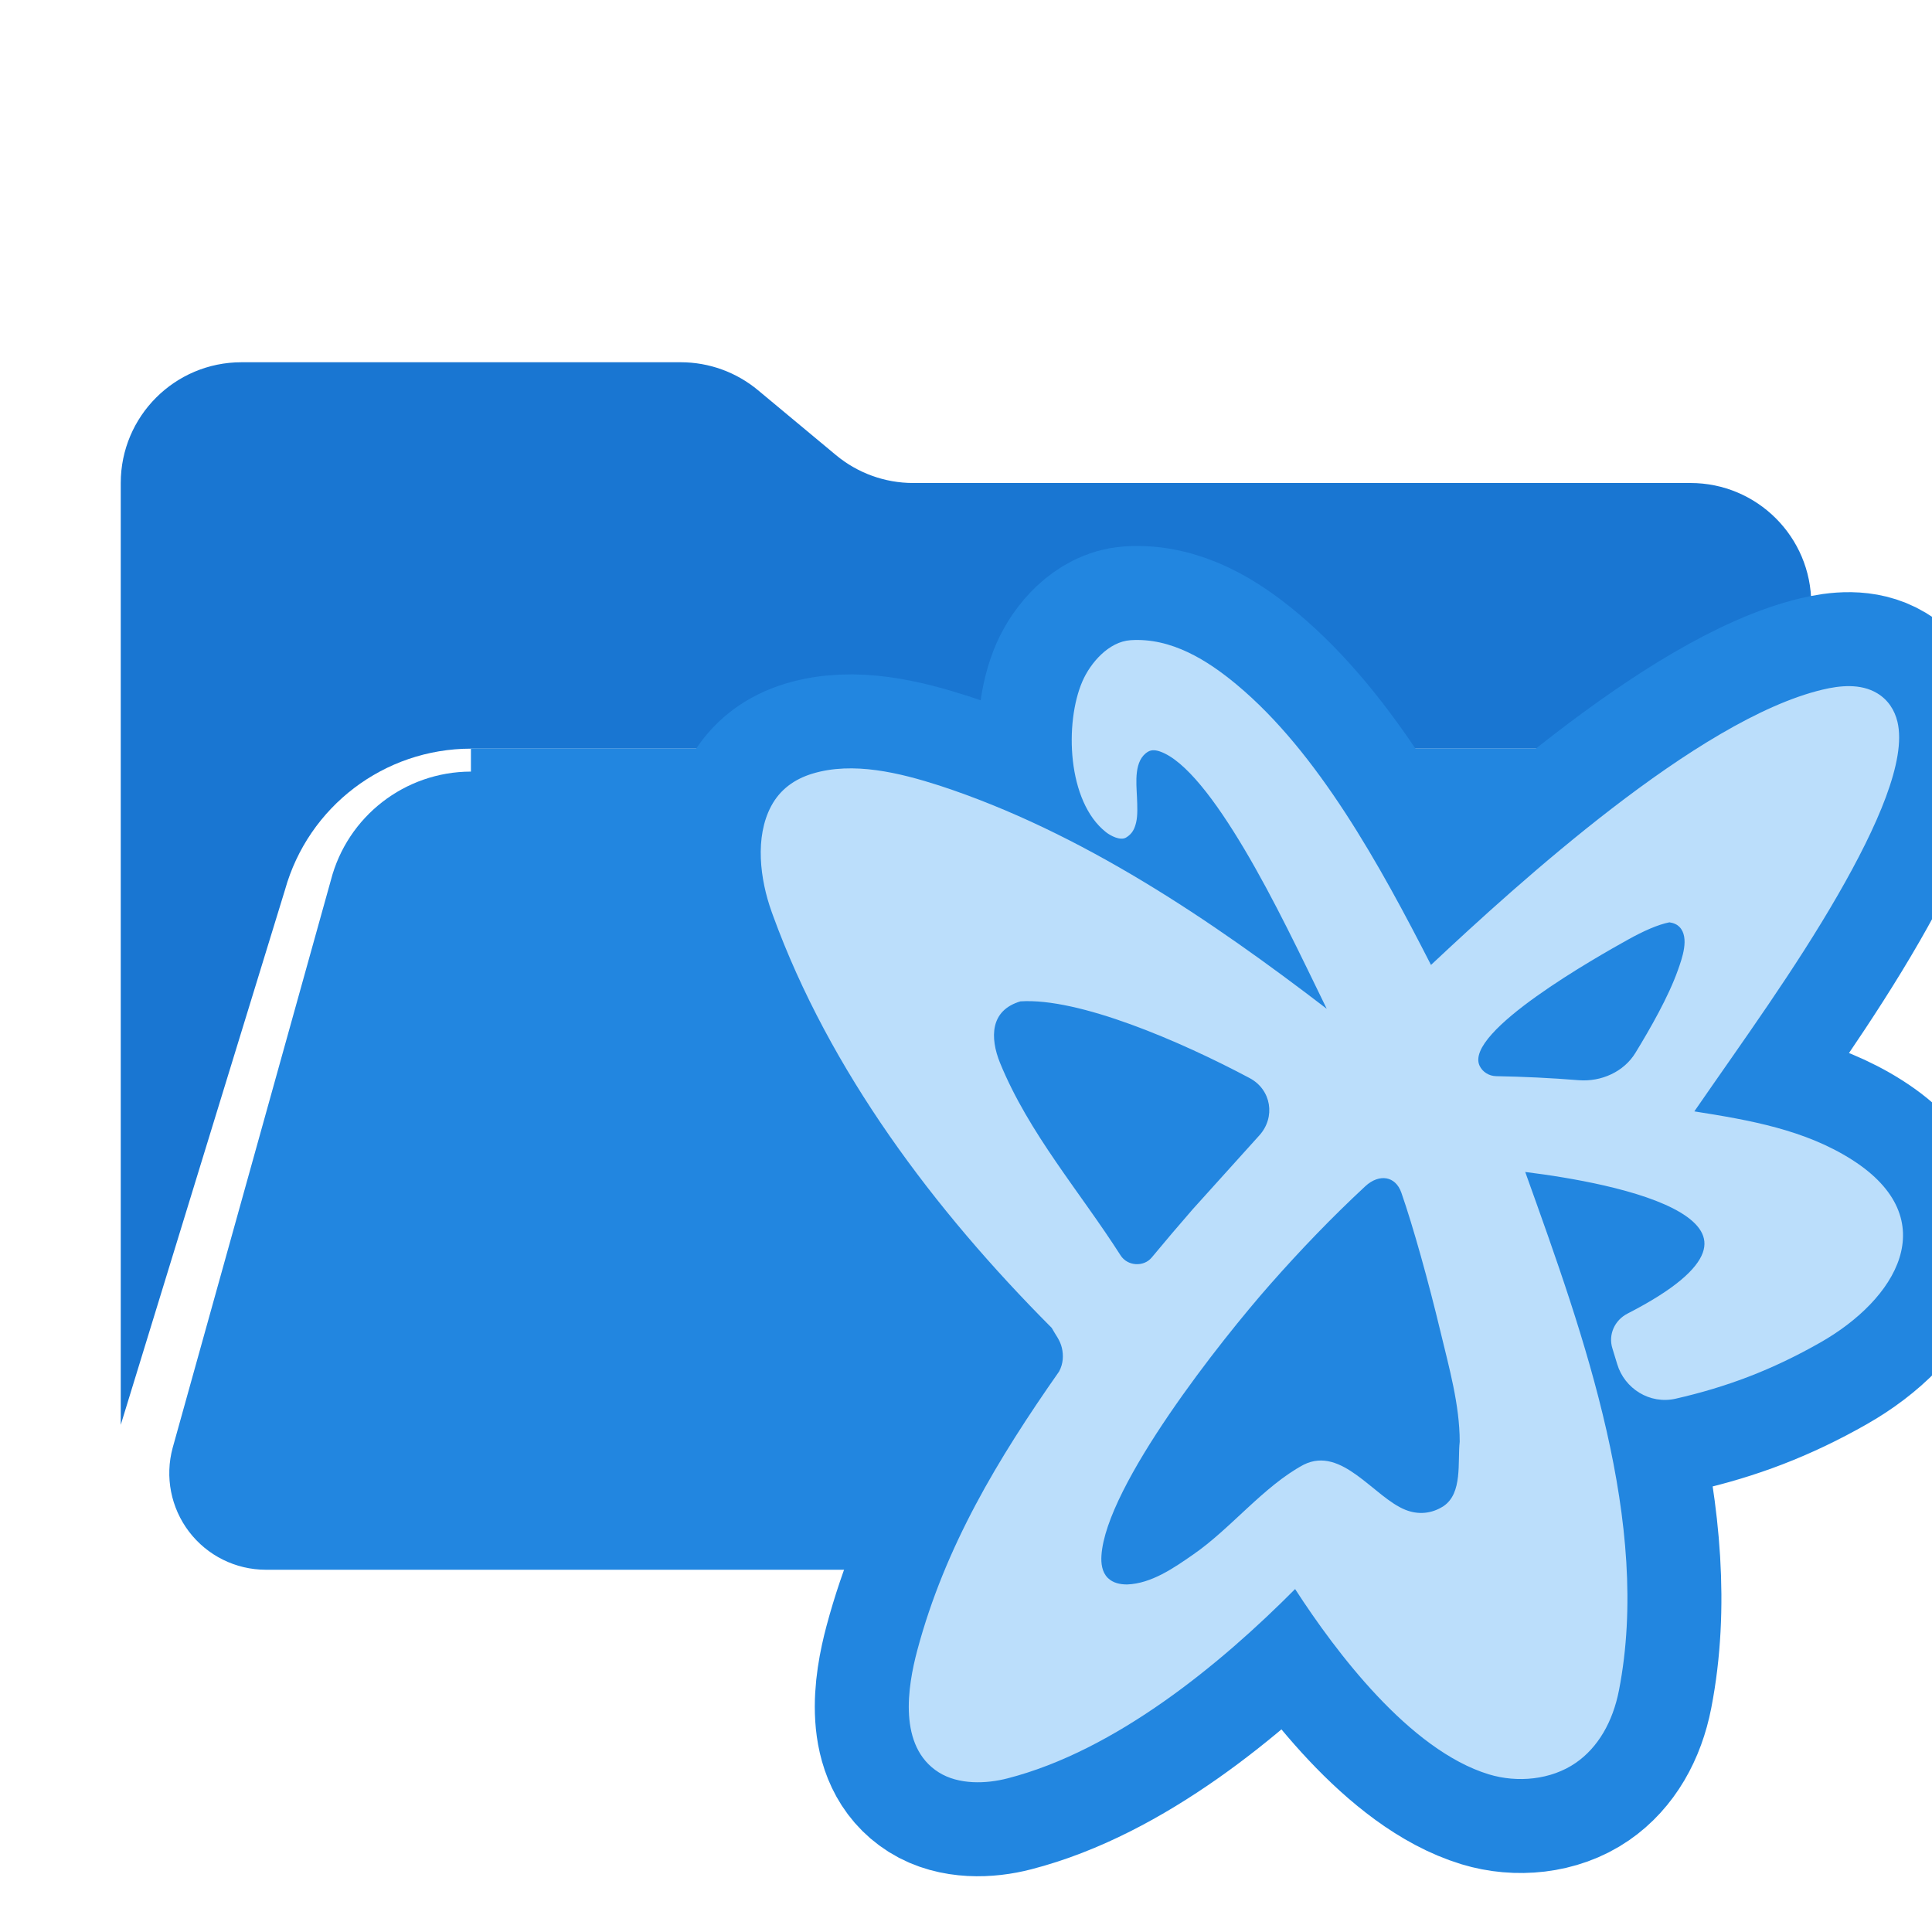
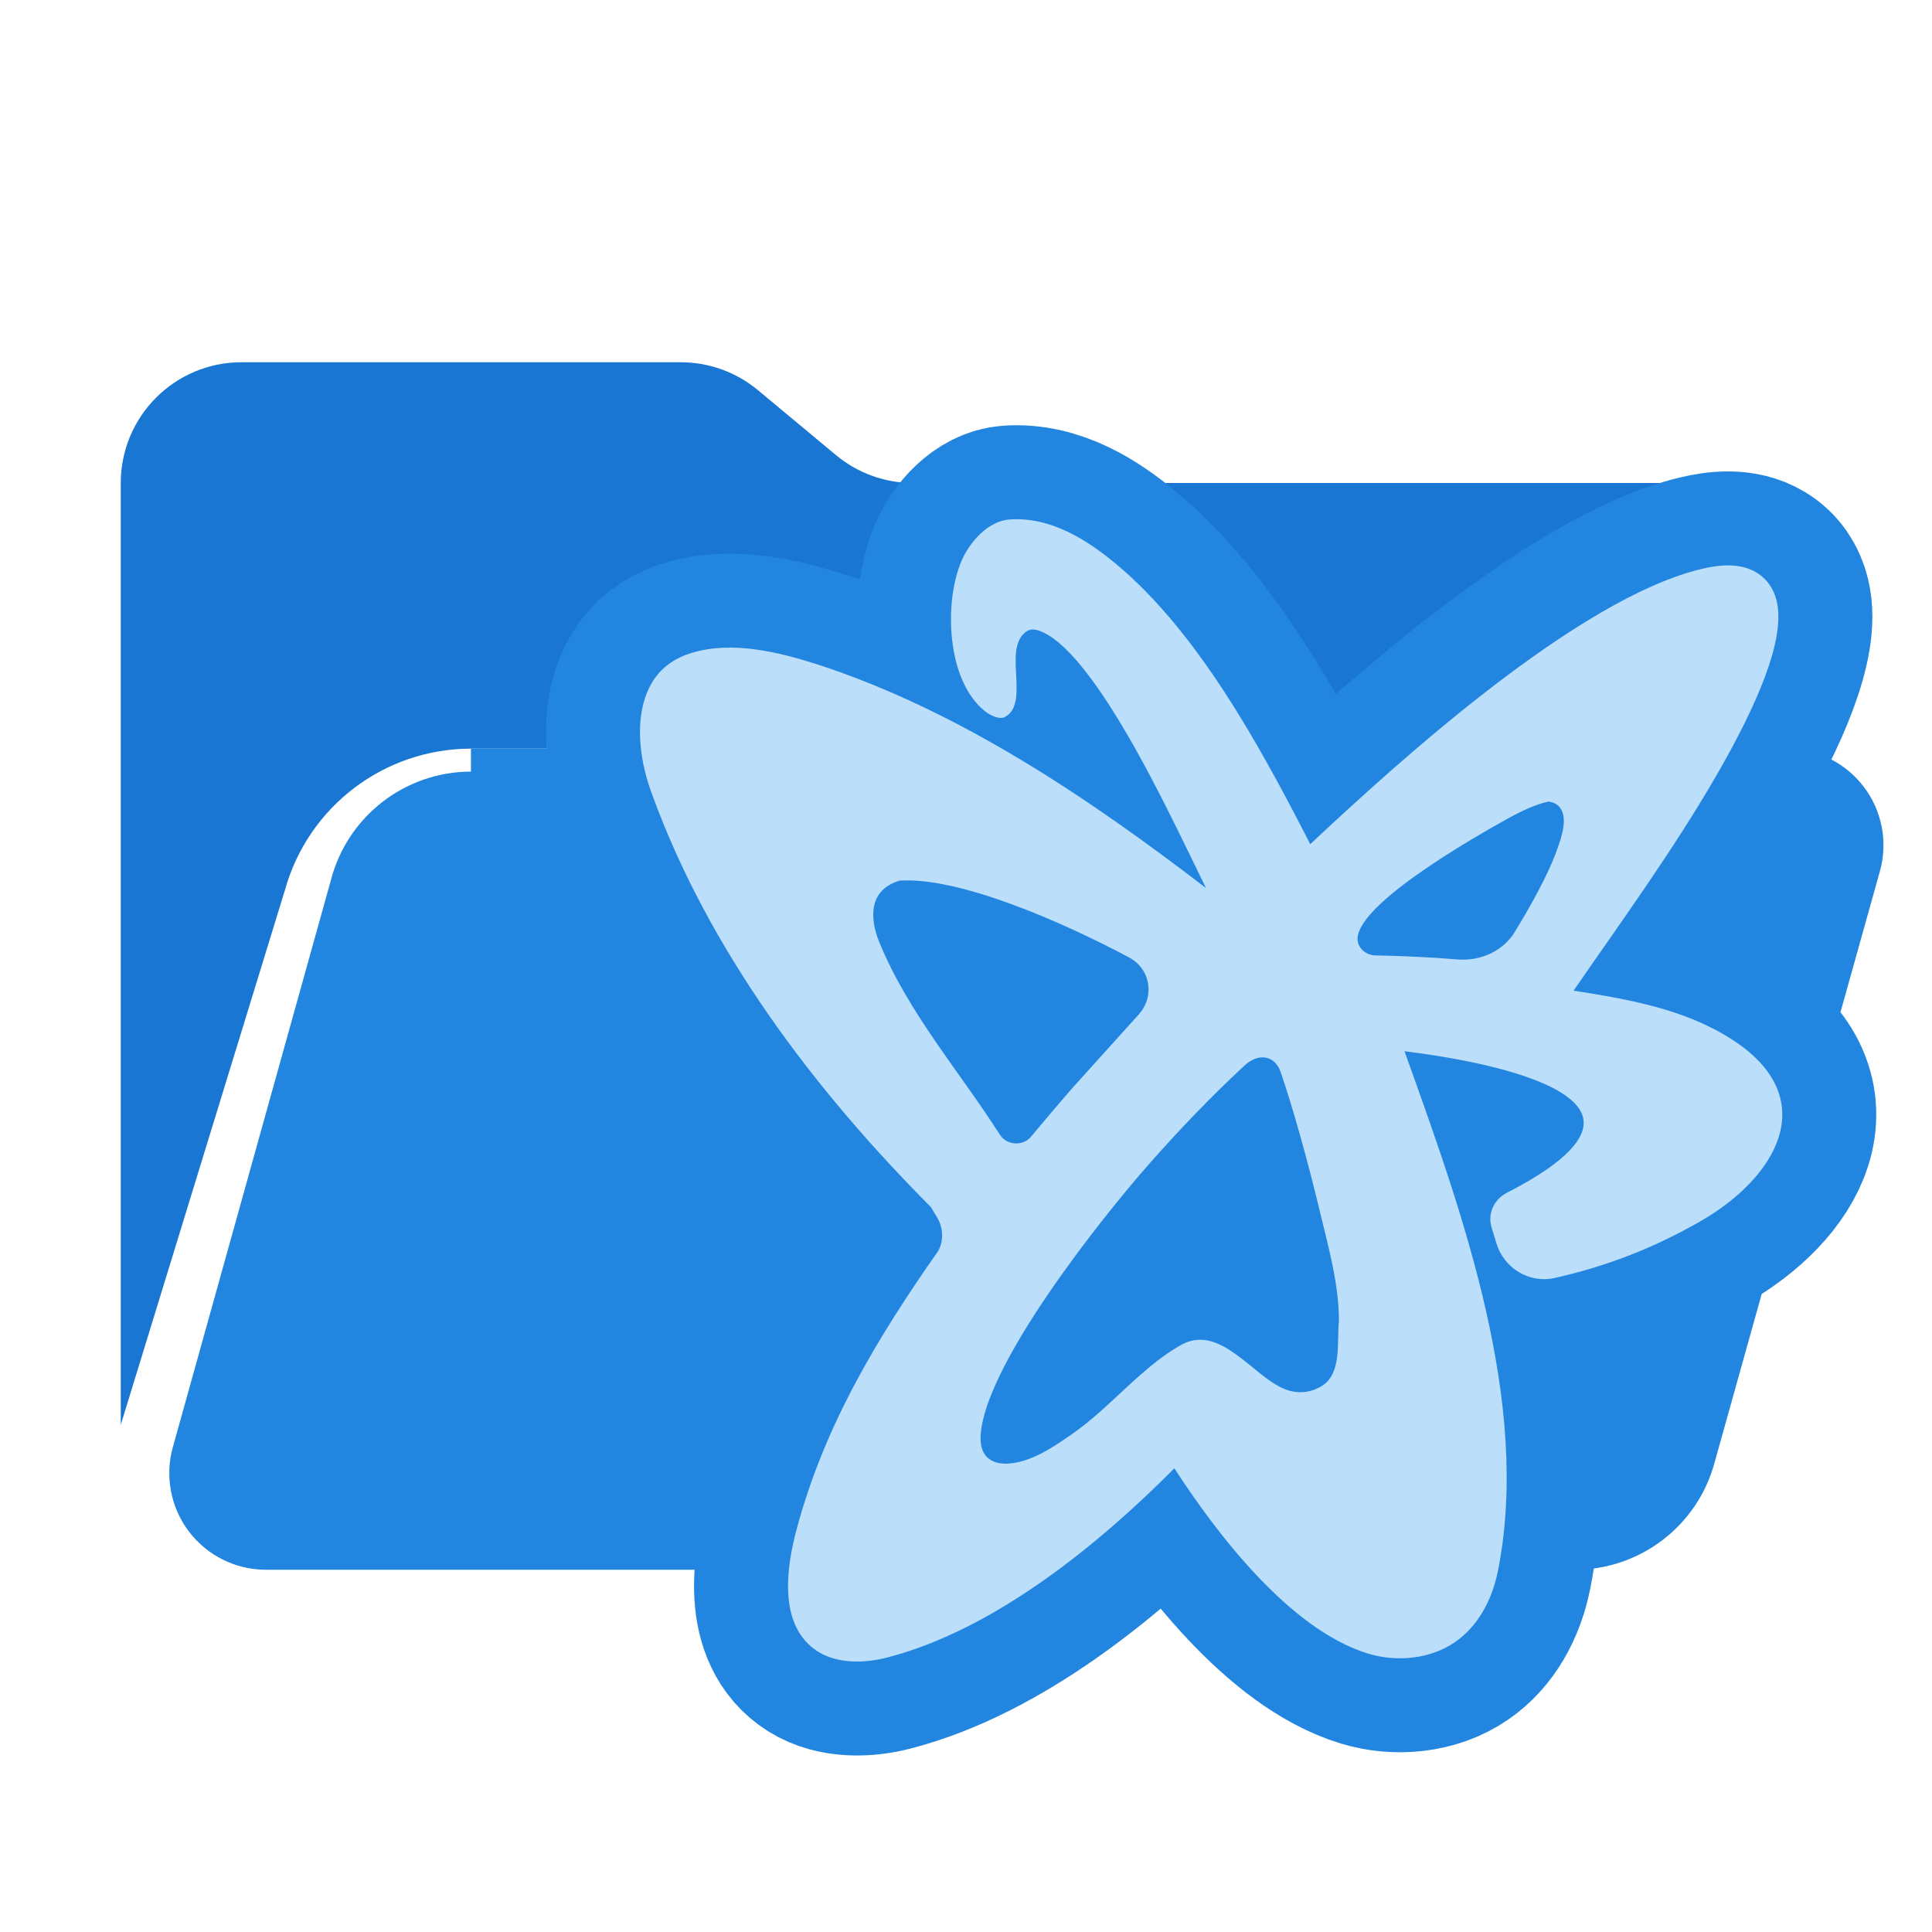
<svg xmlns="http://www.w3.org/2000/svg" viewBox="0 0 16 16">
  <path fill="#1976d2" d="M2 3h3.638a1 1 0 0 1 .64.232l.644.536a1 1 0 0 0 .64.232H14a1 1 0 0 1 1 1v1.2H3.9a1.6 1.6 0 0 0-1.54 1.17L1 11.8V4a1 1 0 0 1 1-1Z" />
  <path fill="#2286e0" d="M3.9 6.2h10.9a.8.8 0 0 1 .77 1.01l-1.37 4.9a1.2 1.2 0 0 1-1.16.89H2.2a.8.8 0 0 1-.77-1.01l1.31-4.7a1.2 1.2 0 0 1 1.16-.9Z" />
-   <g transform="translate(6.3 5.3) scale(0.0086)">
+   <g transform="translate(5.3 4.3) scale(0.0086)">
    <path fill="#2286e0" stroke="#2286e0" stroke-width="181" d="M356.141 0.213C395.472 -2.412 430.341 19.706 458.156 42.834C536.712 108.15 596.45 217.133 645.454 312.937C688.331 272.68 752.069 214.268 819.834 162.126C888.799 109.06 962.276 62.215 1022.32 47.859C1038.99 43.874 1059.05 41.649 1075.13 51.306C1085.65 57.628 1091.93 67.517 1094.63 78.76C1099.1 97.39 1094.08 122.73 1083.49 151.281C1072.85 179.95 1056.39 212.325 1037.43 245.253C995.691 317.733 946.47 385.223 899.046 453.951C951.929 462.298 1005.65 471.603 1051.12 500.691C1073.31 514.885 1087.22 530.408 1094.3 546.508C1101.4 562.647 1101.53 579.145 1096.55 595.045C1086.64 626.685 1056.5 655.95 1020.56 676.416C973.828 703.034 930.064 719.446 881.073 730.624C856.046 736.335 831.743 720.798 824.758 697.303C823.257 692.252 821.716 687.212 820.137 682.182C816.013 669.042 822.217 655.043 834.75 648.641C857.432 637.011 874.16 626.311 885.93 616.494C897.723 606.658 904.372 597.848 907.174 590.045C909.93 582.371 909.028 575.512 905.326 569.204C901.557 562.784 894.81 556.821 885.701 551.343C867.484 540.387 840.667 531.865 812.485 525.39C785.982 519.301 758.478 515.067 736.2 512.3C765.596 594.339 795.249 676.591 814.566 761.719C833.621 845.691 842.104 931.052 826.501 1011.28C820.547 1041.89 806.262 1066.54 784.792 1081.36C761.033 1097.76 728.529 1100.7 701.187 1092.38C662.856 1080.68 625.863 1051.01 593.512 1016.64C562.01 983.168 534.695 944.996 514.597 913.932C442.785 986.301 341.784 1069.45 237.867 1096.19C216.89 1101.67 190.427 1102.42 171.458 1090.47C151.66 1078.01 144.211 1057.18 142.821 1035.41C141.431 1013.66 146.044 990.559 150.789 972.815C177.569 872.659 228.494 788.386 287.336 704.419C291.443 696.694 291.631 688.778 290.003 681.717C288.225 674.009 283.773 669.061 280.208 662.427C167.057 548.933 66.276 414.975 11.777 265.252L10.412 261.472C-0.679 230.51 -5.877 189.815 10.086 159.943C18.696 143.832 32.618 133.972 49.595 128.779C89.011 116.724 134.062 128.04 172.023 140.178C309.25 185.074 434.474 270.352 545.037 355.156C520.364 304.526 494.424 249.695 465.564 201.143C451.808 178.002 437.635 156.676 423.808 140.048C409.911 123.339 396.629 111.707 384.724 107.475C380.496 105.972 376.416 105.576 373.095 107.522C359.113 115.716 361.72 137.574 362.306 151.126C362.69 160.033 363.1 169.001 361.493 175.747C360.06 181.763 357.862 186.64 351.807 190.265C346.273 193.578 336.809 188.473 332.562 185.148C294.946 155.705 292.532 79.525 309.78 39.814C317.511 22.014 335.123 1.616 356.141 0.213ZM602.52 518.466C596.38 517.404 589.028 519.708 582.238 526.006C550.043 555.867 519.42 587.818 490.701 620.389C467.373 646.849 427.754 695.254 393.424 745.601C376.259 770.775 360.447 796.39 348.659 819.959C336.839 843.59 329.191 864.92 328.109 881.591C327.618 889.148 328.557 897.546 334.175 903.165C339.214 908.169 346.055 909.512 352.897 909.512C376.248 908.656 397.893 893.596 416.388 880.726C452.444 855.945 484.388 814.789 522.805 794.213C559.732 775.727 590.644 825.729 620.982 837.712C633.385 842.61 646.203 841.374 657.44 834.137C676.113 821.672 670.938 791.354 673.1 772.08C673.1 736.527 662.836 700.538 654.641 666.31C643.003 617.705 628.167 564.55 616.935 532.314C614.014 523.928 608.571 519.513 602.52 518.466ZM356.263 370.139C316.388 355.646 278.099 346.202 250.084 348.005C235.25 352.448 228.097 361.184 225.641 371.596C223.117 382.299 225.476 395.147 230.564 407.547C258.44 475.478 307.411 531.339 346.571 592.682C353.127 602.952 368.718 604.065 376.499 594.683C389.434 579.088 402.561 563.638 415.876 548.336L480.189 477.025C495.942 459.558 491.815 433.063 470.778 421.871C437.35 404.088 396.178 384.647 356.263 370.139ZM875.055 271.889C864.161 274.056 850.398 280.064 835.062 288.605C806.272 304.638 676.912 377.425 692.255 410.021C695.052 415.964 701.248 419.915 708.228 420.045C734.678 420.537 761.102 421.766 787.472 423.912C809.532 425.708 831.222 415.715 842.234 397.714C856.402 374.553 874.096 343.674 883.194 317.989C887.093 306.982 894.675 286.548 884.71 276.309C882.585 274.126 879.494 272.541 875.055 271.889Z" />
    <path fill="#bbdefb" d="M356.141 0.213C395.472 -2.412 430.341 19.706 458.156 42.834C536.712 108.15 596.45 217.133 645.454 312.937C688.331 272.68 752.069 214.268 819.834 162.126C888.799 109.06 962.276 62.215 1022.32 47.859C1038.99 43.874 1059.05 41.649 1075.13 51.306C1085.65 57.628 1091.93 67.517 1094.63 78.76C1099.1 97.39 1094.08 122.73 1083.49 151.281C1072.85 179.95 1056.39 212.325 1037.43 245.253C995.691 317.733 946.47 385.223 899.046 453.951C951.929 462.298 1005.65 471.603 1051.12 500.691C1073.31 514.885 1087.22 530.408 1094.3 546.508C1101.4 562.647 1101.53 579.145 1096.55 595.045C1086.64 626.685 1056.5 655.95 1020.56 676.416C973.828 703.034 930.064 719.446 881.073 730.624C856.046 736.335 831.743 720.798 824.758 697.303C823.257 692.252 821.716 687.212 820.137 682.182C816.013 669.042 822.217 655.043 834.75 648.641C857.432 637.011 874.16 626.311 885.93 616.494C897.723 606.658 904.372 597.848 907.174 590.045C909.93 582.371 909.028 575.512 905.326 569.204C901.557 562.784 894.81 556.821 885.701 551.343C867.484 540.387 840.667 531.865 812.485 525.39C785.982 519.301 758.478 515.067 736.2 512.3C765.596 594.339 795.249 676.591 814.566 761.719C833.621 845.691 842.104 931.052 826.501 1011.28C820.547 1041.89 806.262 1066.54 784.792 1081.36C761.033 1097.76 728.529 1100.7 701.187 1092.38C662.856 1080.68 625.863 1051.01 593.512 1016.64C562.01 983.168 534.695 944.996 514.597 913.932C442.785 986.301 341.784 1069.45 237.867 1096.19C216.89 1101.67 190.427 1102.42 171.458 1090.47C151.66 1078.01 144.211 1057.18 142.821 1035.41C141.431 1013.66 146.044 990.559 150.789 972.815C177.569 872.659 228.494 788.386 287.336 704.419C291.443 696.694 291.631 688.778 290.003 681.717C288.225 674.009 283.773 669.061 280.208 662.427C167.057 548.933 66.276 414.975 11.777 265.252L10.412 261.472C-0.679 230.51 -5.877 189.815 10.086 159.943C18.696 143.832 32.618 133.972 49.595 128.779C89.011 116.724 134.062 128.04 172.023 140.178C309.25 185.074 434.474 270.352 545.037 355.156C520.364 304.526 494.424 249.695 465.564 201.143C451.808 178.002 437.635 156.676 423.808 140.048C409.911 123.339 396.629 111.707 384.724 107.475C380.496 105.972 376.416 105.576 373.095 107.522C359.113 115.716 361.72 137.574 362.306 151.126C362.69 160.033 363.1 169.001 361.493 175.747C360.06 181.763 357.862 186.64 351.807 190.265C346.273 193.578 336.809 188.473 332.562 185.148C294.946 155.705 292.532 79.525 309.78 39.814C317.511 22.014 335.123 1.616 356.141 0.213ZM602.52 518.466C596.38 517.404 589.028 519.708 582.238 526.006C550.043 555.867 519.42 587.818 490.701 620.389C467.373 646.849 427.754 695.254 393.424 745.601C376.259 770.775 360.447 796.39 348.659 819.959C336.839 843.59 329.191 864.92 328.109 881.591C327.618 889.148 328.557 897.546 334.175 903.165C339.214 908.169 346.055 909.512 352.897 909.512C376.248 908.656 397.893 893.596 416.388 880.726C452.444 855.945 484.388 814.789 522.805 794.213C559.732 775.727 590.644 825.729 620.982 837.712C633.385 842.61 646.203 841.374 657.44 834.137C676.113 821.672 670.938 791.354 673.1 772.08C673.1 736.527 662.836 700.538 654.641 666.31C643.003 617.705 628.167 564.55 616.935 532.314C614.014 523.928 608.571 519.513 602.52 518.466ZM356.263 370.139C316.388 355.646 278.099 346.202 250.084 348.005C235.25 352.448 228.097 361.184 225.641 371.596C223.117 382.299 225.476 395.147 230.564 407.547C258.44 475.478 307.411 531.339 346.571 592.682C353.127 602.952 368.718 604.065 376.499 594.683C389.434 579.088 402.561 563.638 415.876 548.336L480.189 477.025C495.942 459.558 491.815 433.063 470.778 421.871C437.35 404.088 396.178 384.647 356.263 370.139ZM875.055 271.889C864.161 274.056 850.398 280.064 835.062 288.605C806.272 304.638 676.912 377.425 692.255 410.021C695.052 415.964 701.248 419.915 708.228 420.045C734.678 420.537 761.102 421.766 787.472 423.912C809.532 425.708 831.222 415.715 842.234 397.714C856.402 374.553 874.096 343.674 883.194 317.989C887.093 306.982 894.675 286.548 884.71 276.309C882.585 274.126 879.494 272.541 875.055 271.889Z" />
  </g>
</svg>
